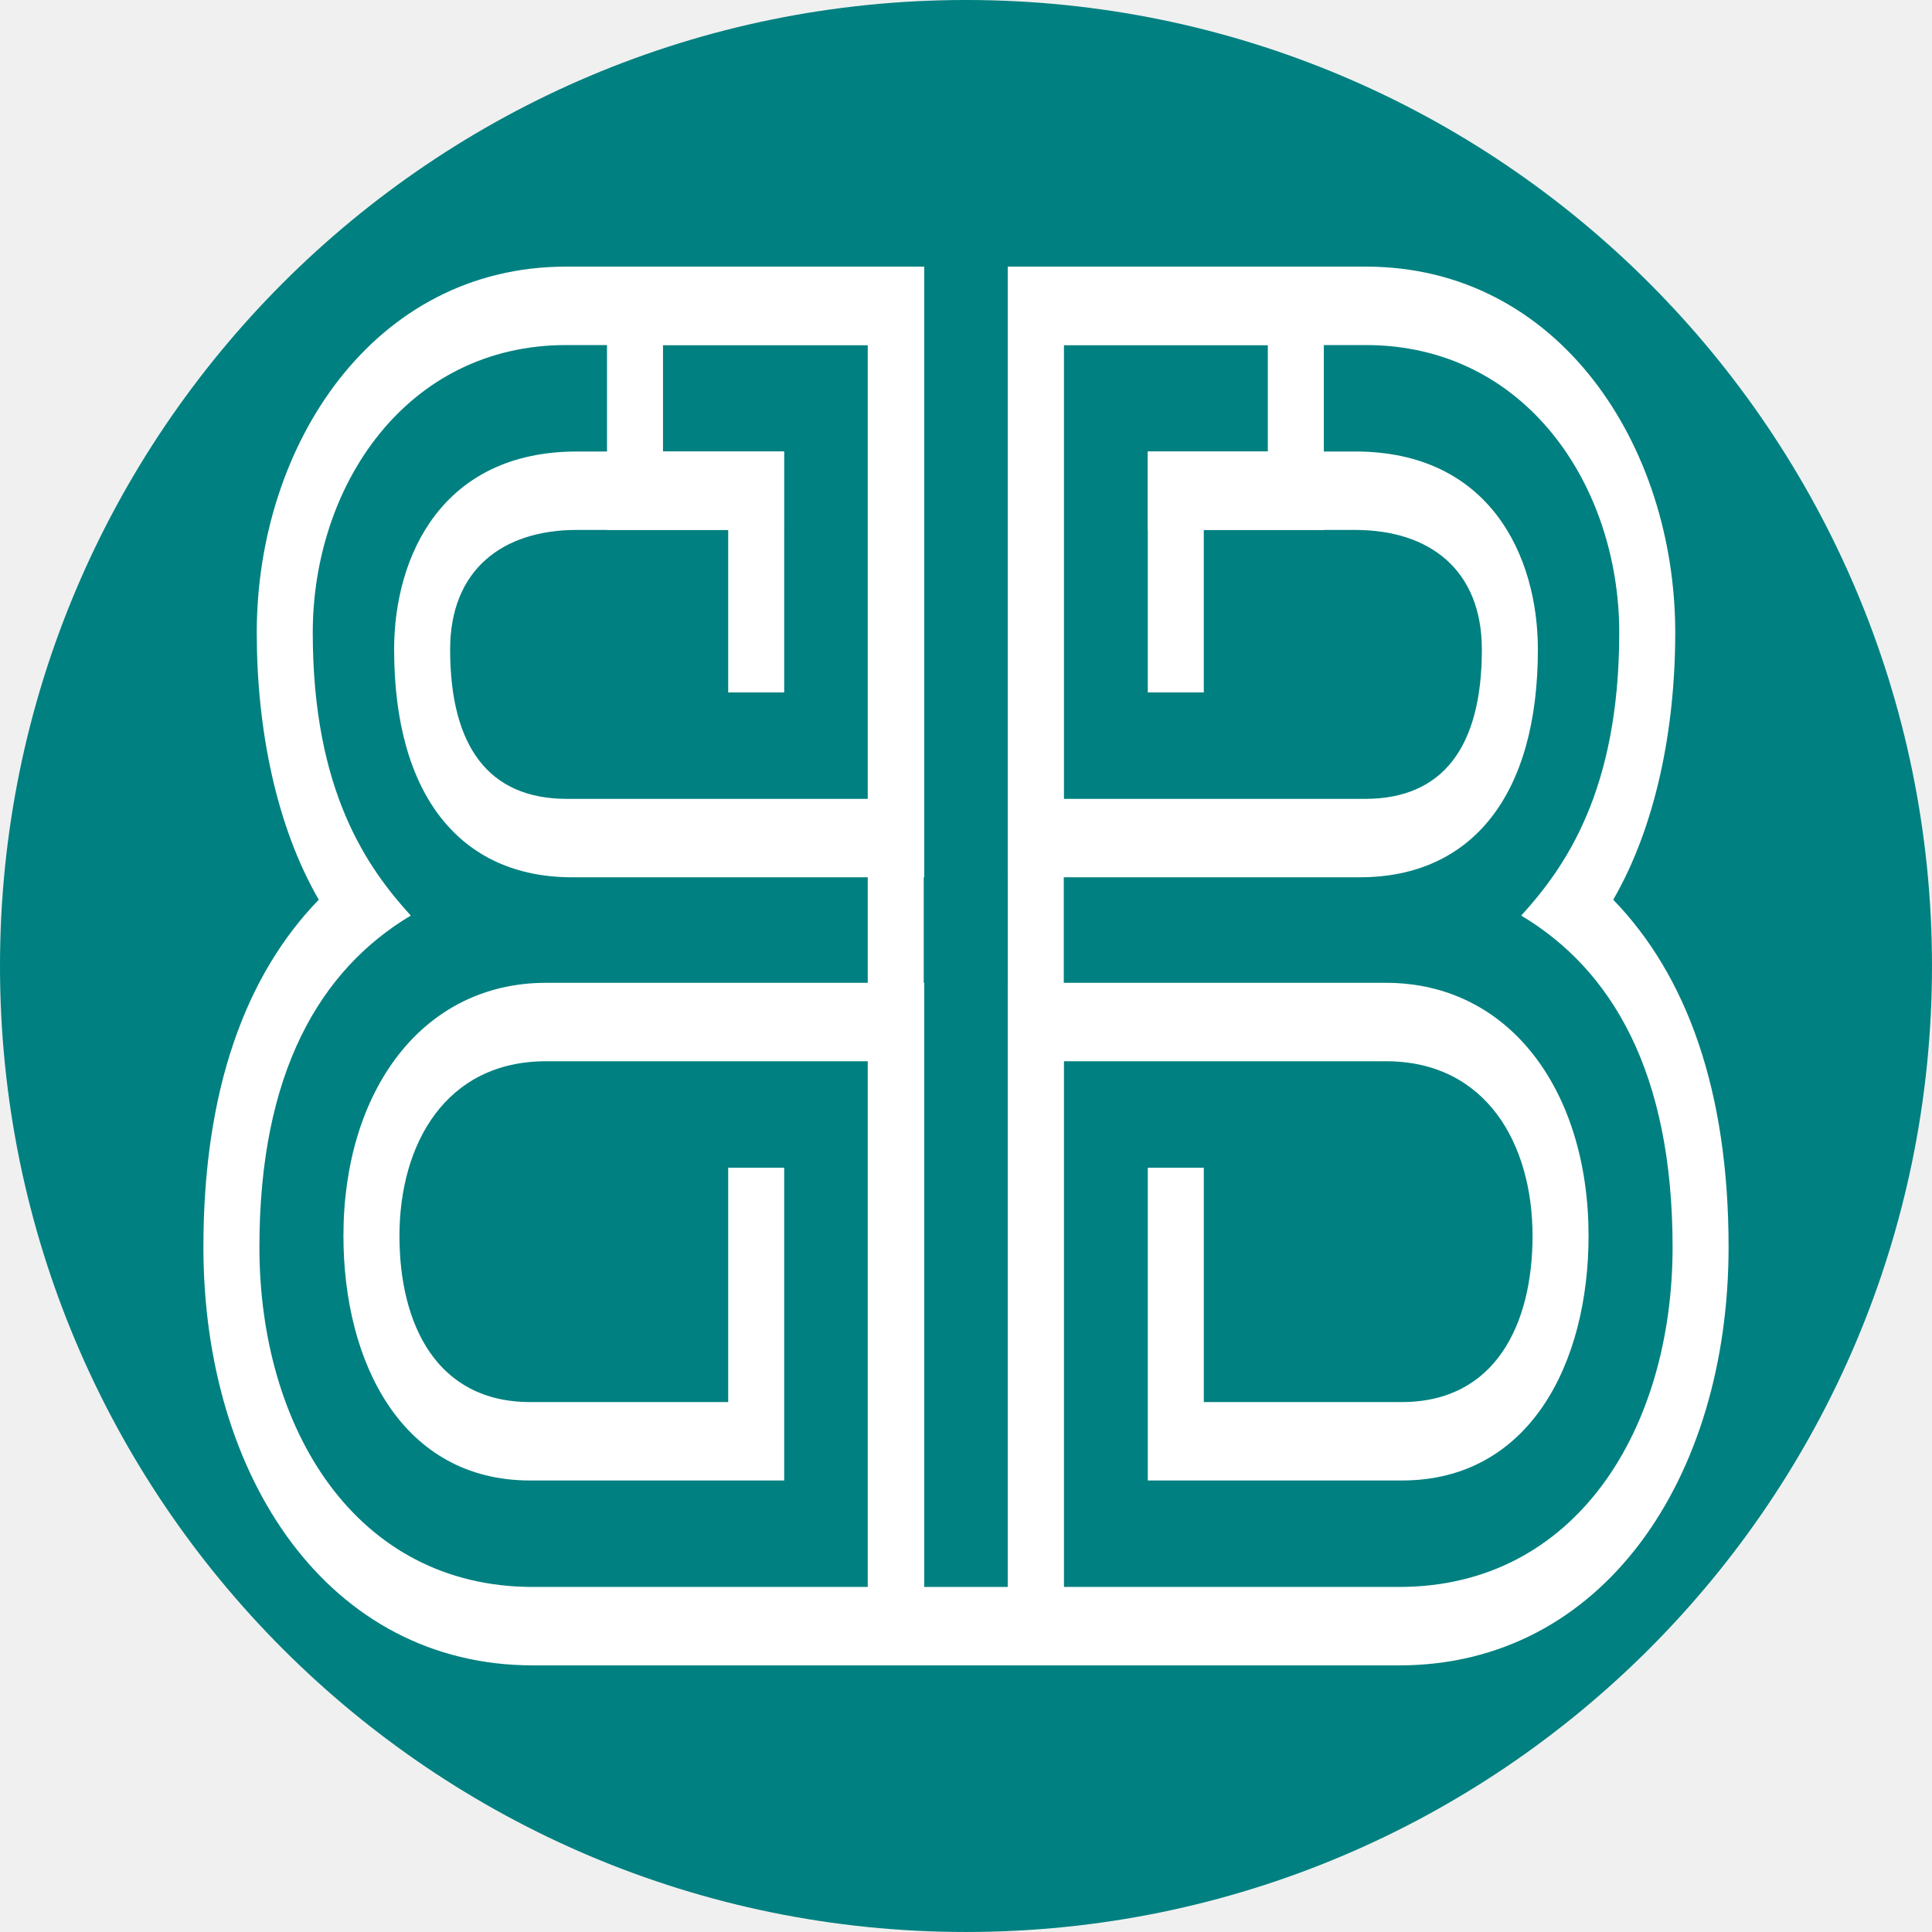
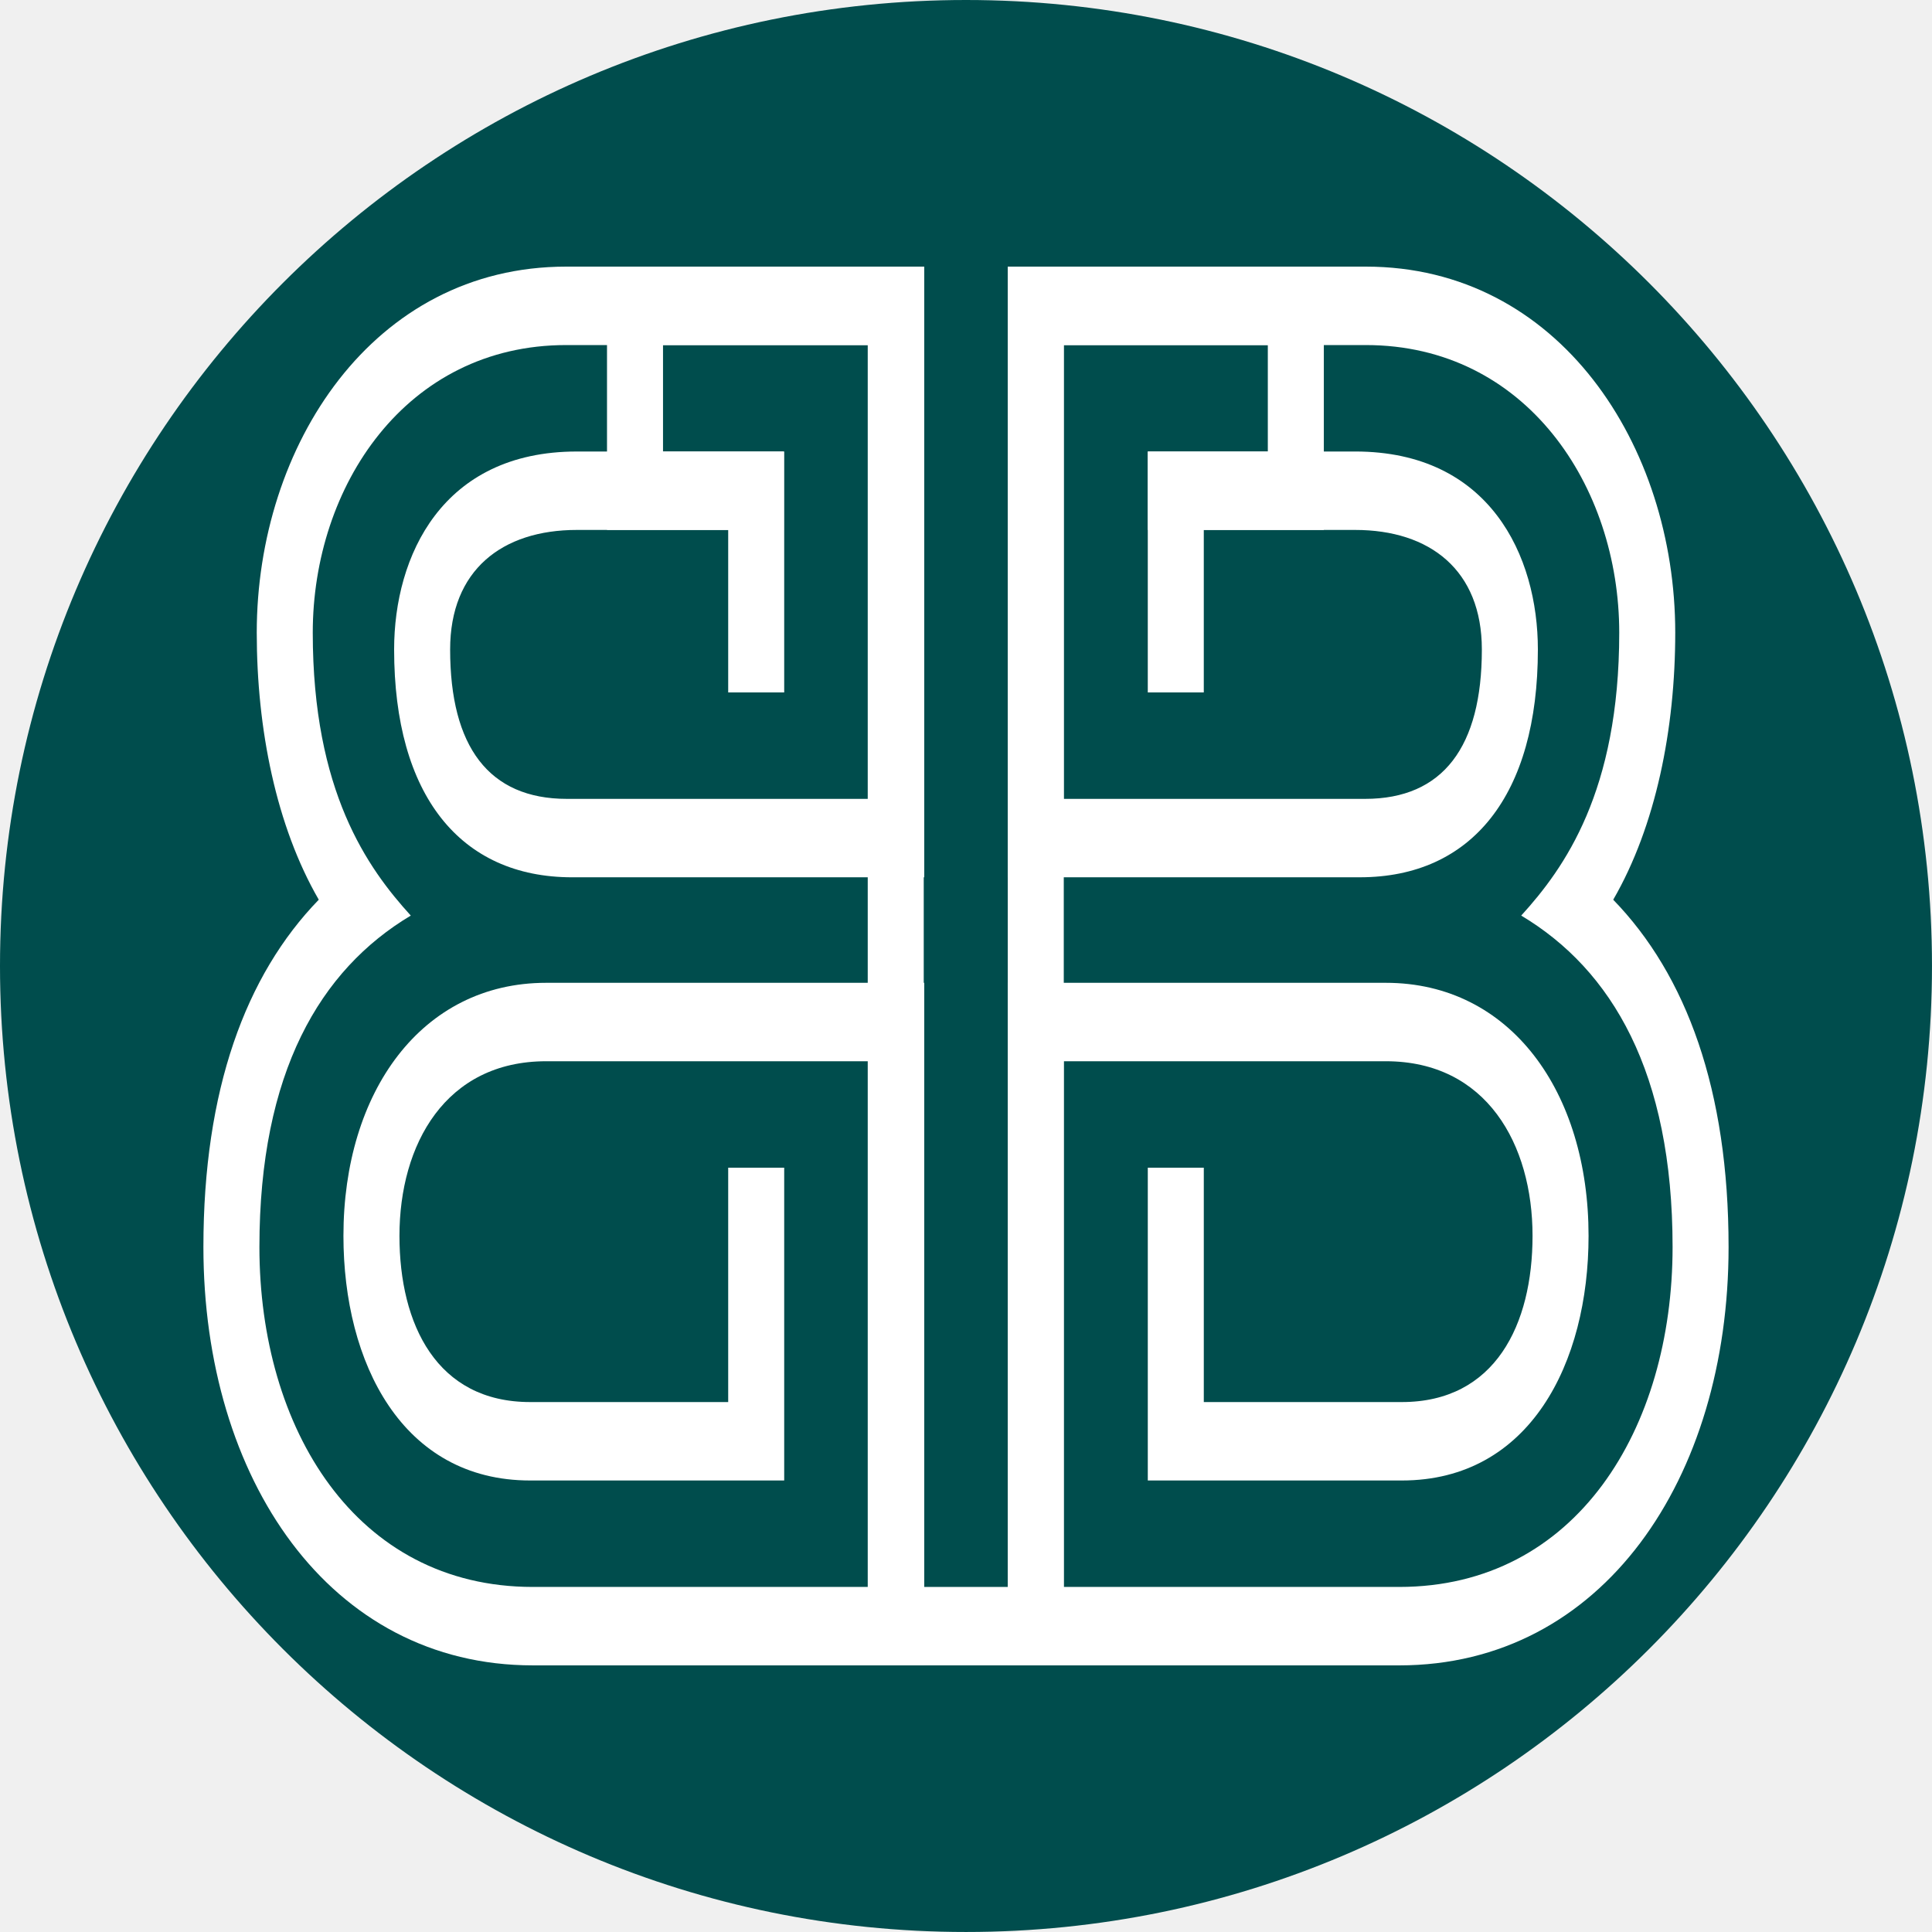
<svg xmlns="http://www.w3.org/2000/svg" width="512" height="512" viewBox="0 0 135.467 135.467" version="1.1" id="svg1">
  <defs id="defs1" />
  <g id="layer1">
-     <circle style="fill:#008080;fill-opacity:1;stroke-width:0;paint-order:stroke fill markers" id="path2" cx="67.733" cy="67.733" r="67.733" />
+     <circle style="fill:#004d4d;fill-opacity:1;stroke-width:0;paint-order:stroke fill markers" id="path2" cx="67.733" cy="67.733" r="67.733" />
    <g id="g2" transform="matrix(0.9098913,0,0,0.8987326,8.500826,6.859181)">
      <path d="M 15.222,62.561 C 11.934,56.806 10.443,49.23 10.443,41.726 c 0,-14.57 8.941,-28.557 23.843,-28.557 H 61.88 V 60.813 H 34.749 c -8.633,0 -13.72,-6.411 -13.72,-17.775 0,-7.285 3.7,-15.444 14.08,-15.444 H 51.089 V 46.389 H 46.773 V 33.713 H 35.108 c -5.755,0 -9.763,3.133 -9.763,9.325 0,7.576 2.98,11.656 8.992,11.656 H 57.564 V 19.289 h -23.278 c -12.333,0 -19.527,11 -19.527,22.438 0,12.384 4.214,18.358 7.554,22.073 -6.988,4.225 -11.665,12.239 -11.665,25.861 0,14.133 7.4,26.517 21.068,26.517 H 57.564 V 75.164 H 32.745 c -7.759,0 -11.305,6.484 -11.305,13.623 0,6.921 2.878,12.967 10.072,12.967 H 46.773 V 83.469 h 4.316 v 24.404 h -19.578 c -9.866,0 -14.388,-9.179 -14.388,-19.086 0,-11.219 6.012,-19.742 15.621,-19.742 H 61.88 V 122.297 H 31.717 c -15.673,0 -25.385,-14.57 -25.385,-32.636 0,-12.239 3.237,-21.199 8.89,-27.1 z" id="text1-7" style="font-size:125.672px;font-family:'LIBRARY 3 AM';-inkscape-font-specification:'LIBRARY 3 AM, Normal';fill:#ffffff;stroke-width:0;paint-order:stroke fill markers" aria-label="B" />
      <path d="m 114.975,62.561 c 3.289,-5.755 4.779,-13.331 4.779,-20.835 0,-14.57 -8.941,-28.557 -23.843,-28.557 H 68.316 v 47.643 h 27.132 c 8.633,0 13.72,-6.411 13.72,-17.775 0,-7.285 -3.7,-15.444 -14.08,-15.444 h -15.981 v 18.795 h 4.316 V 33.713 h 11.665 c 5.755,0 9.763,3.133 9.763,9.325 0,7.576 -2.98,11.656 -8.992,11.656 H 72.633 V 19.289 H 95.911 c 12.333,0 19.527,11 19.527,22.438 0,12.384 -4.214,18.358 -7.554,22.073 6.988,4.225 11.665,12.239 11.665,25.861 0,14.133 -7.4,26.517 -21.068,26.517 H 72.633 V 75.164 h 24.819 c 7.759,0 11.305,6.484 11.305,13.623 0,6.921 -2.878,12.967 -10.072,12.967 H 83.424 V 83.469 h -4.316 v 24.404 h 19.578 c 9.866,0 14.388,-9.179 14.388,-19.086 0,-11.219 -6.012,-19.742 -15.621,-19.742 H 68.316 v 53.253 h 30.163 c 15.673,0 25.385,-14.57 25.385,-32.636 0,-12.239 -3.237,-21.199 -8.89,-27.1 z" id="text1" style="font-size:125.672px;font-family:'LIBRARY 3 AM';-inkscape-font-specification:'LIBRARY 3 AM, Normal';fill:#ffffff;stroke-width:0;paint-order:stroke fill markers" aria-label="B" />
      <path d="M 68.317,13.169 V 116.178 H 61.842 V 13.169 H 37.434 V 33.713 H 51.051 V 27.593 H 41.75 V 19.289 H 57.526 V 122.297 H 72.633 V 19.289 h 15.724 v 8.305 h -9.249 v 6.119 H 92.674 V 13.169 Z" id="text2" style="font-size:125.672px;font-family:'LIBRARY 3 AM';-inkscape-font-specification:'LIBRARY 3 AM, Normal';fill:#ffffff;stroke-width:0;paint-order:stroke fill markers" aria-label="T" />
    </g>
  </g>
</svg>
